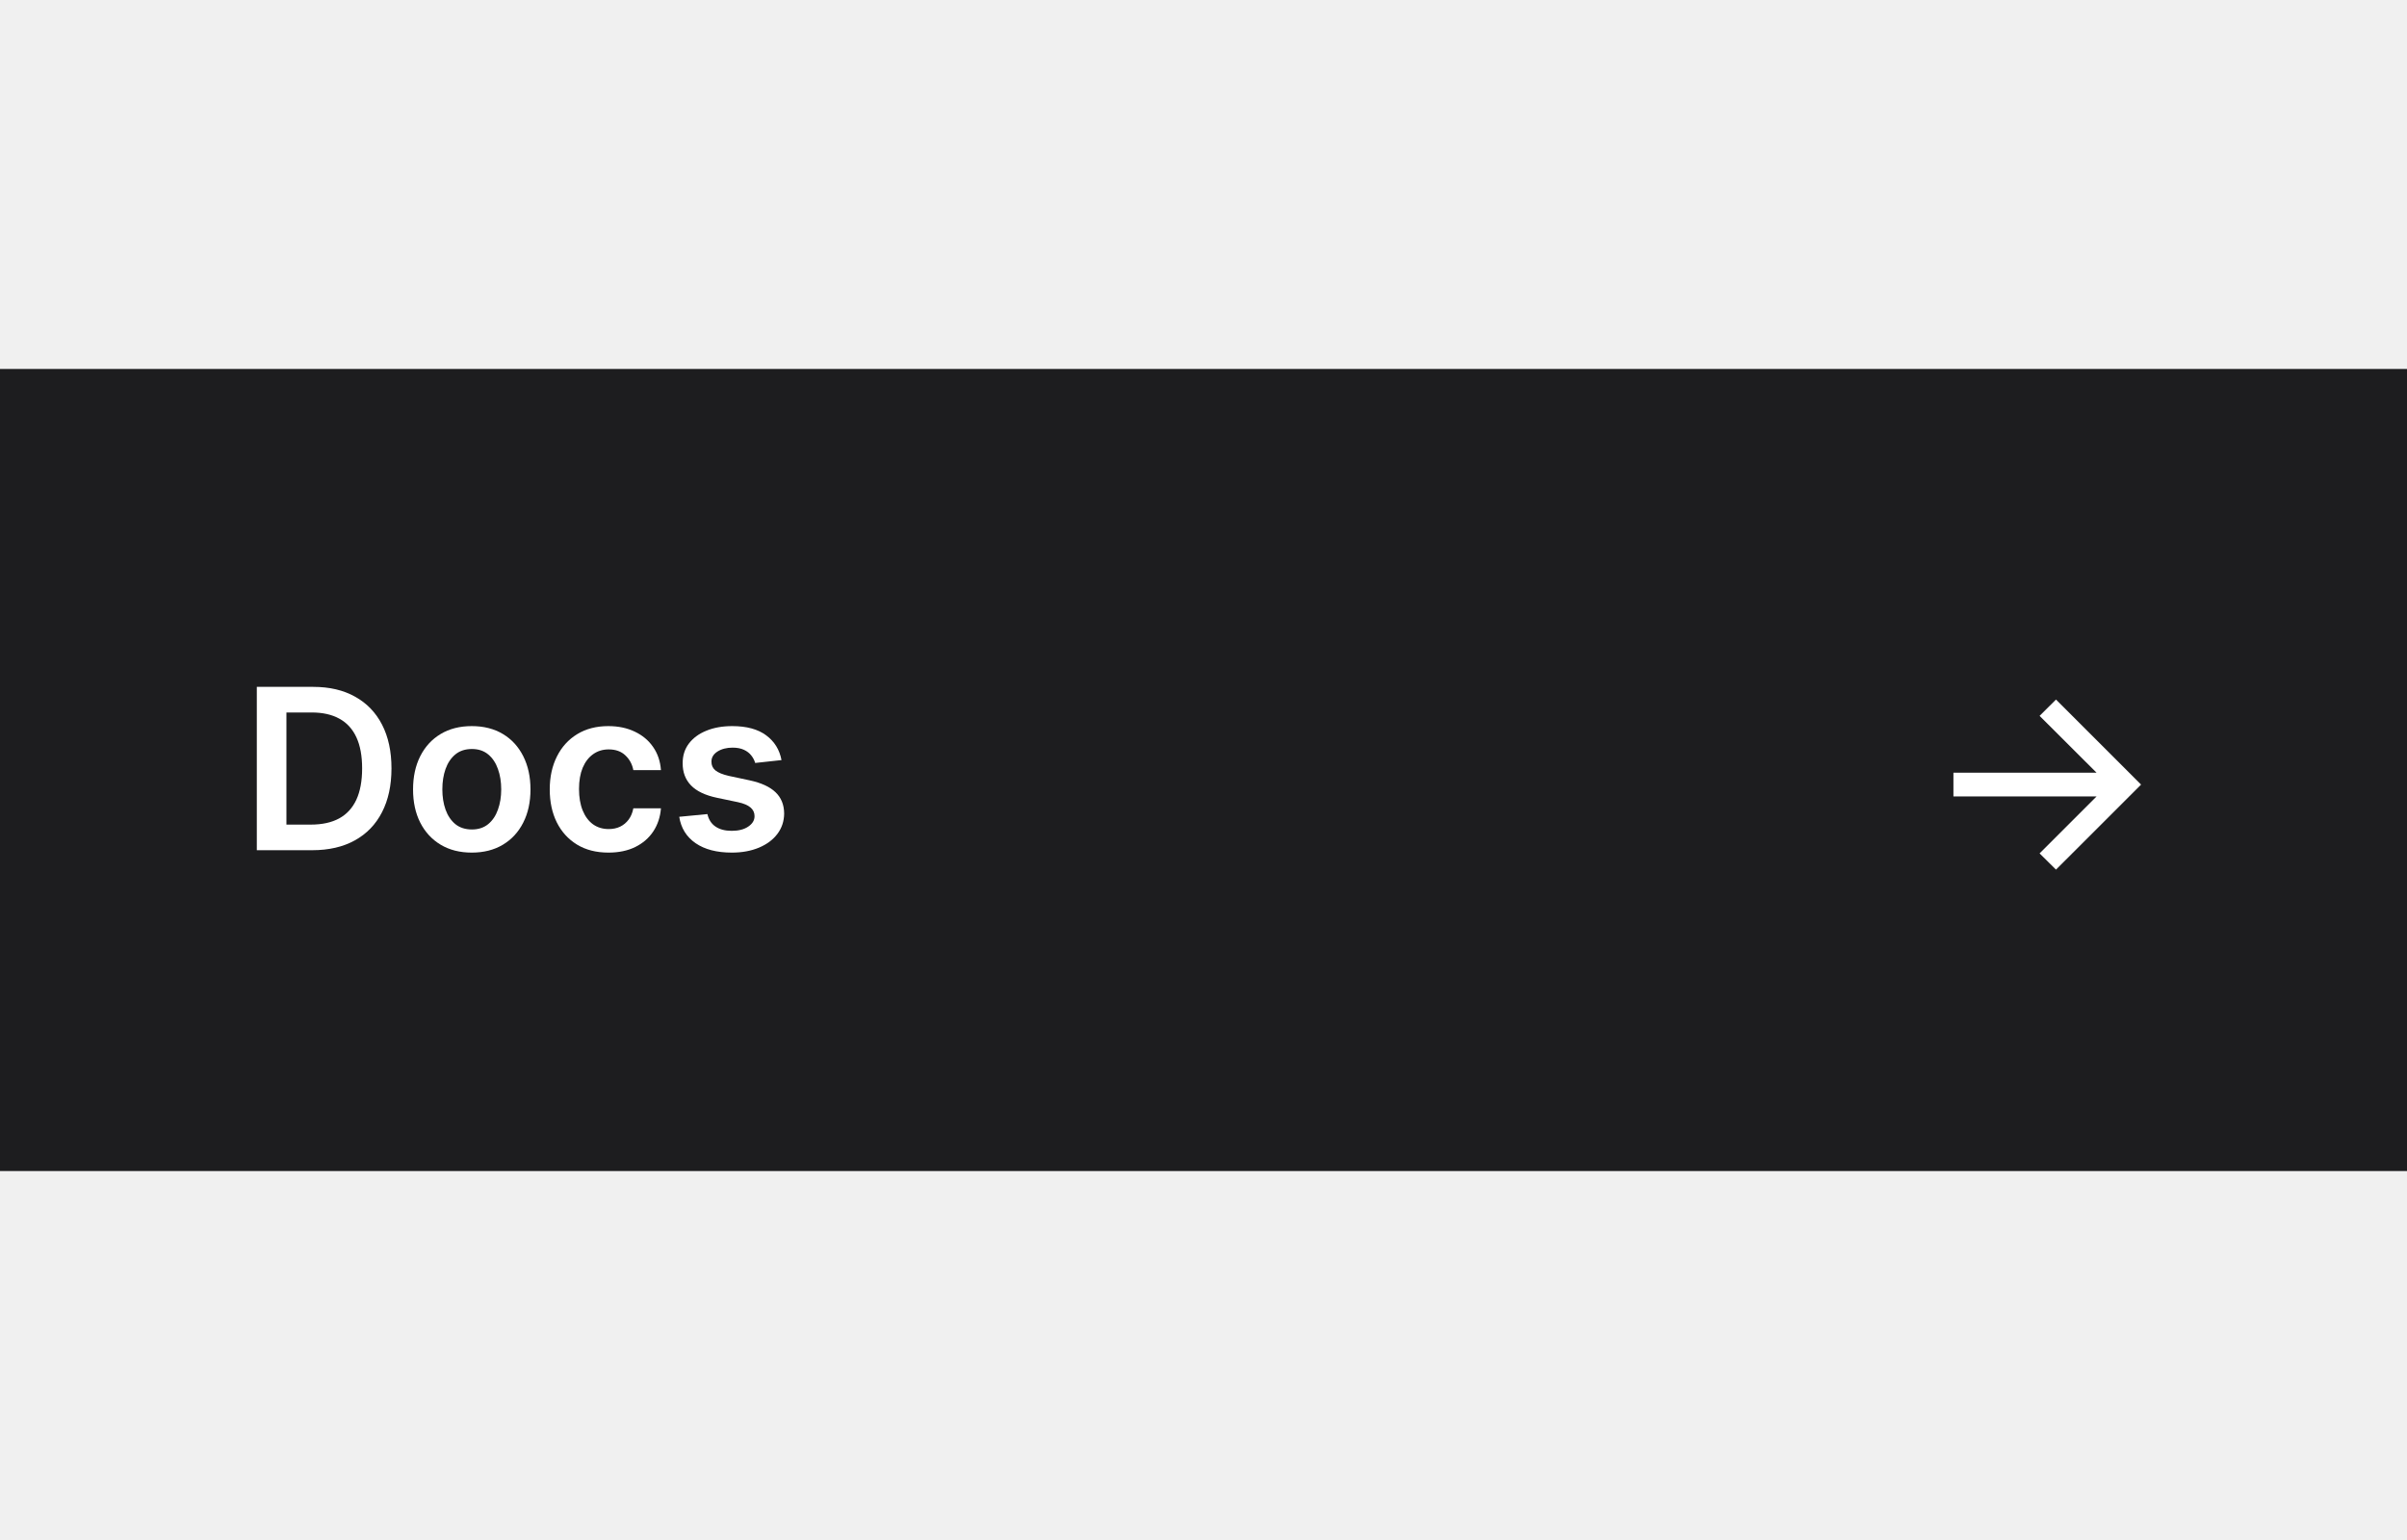
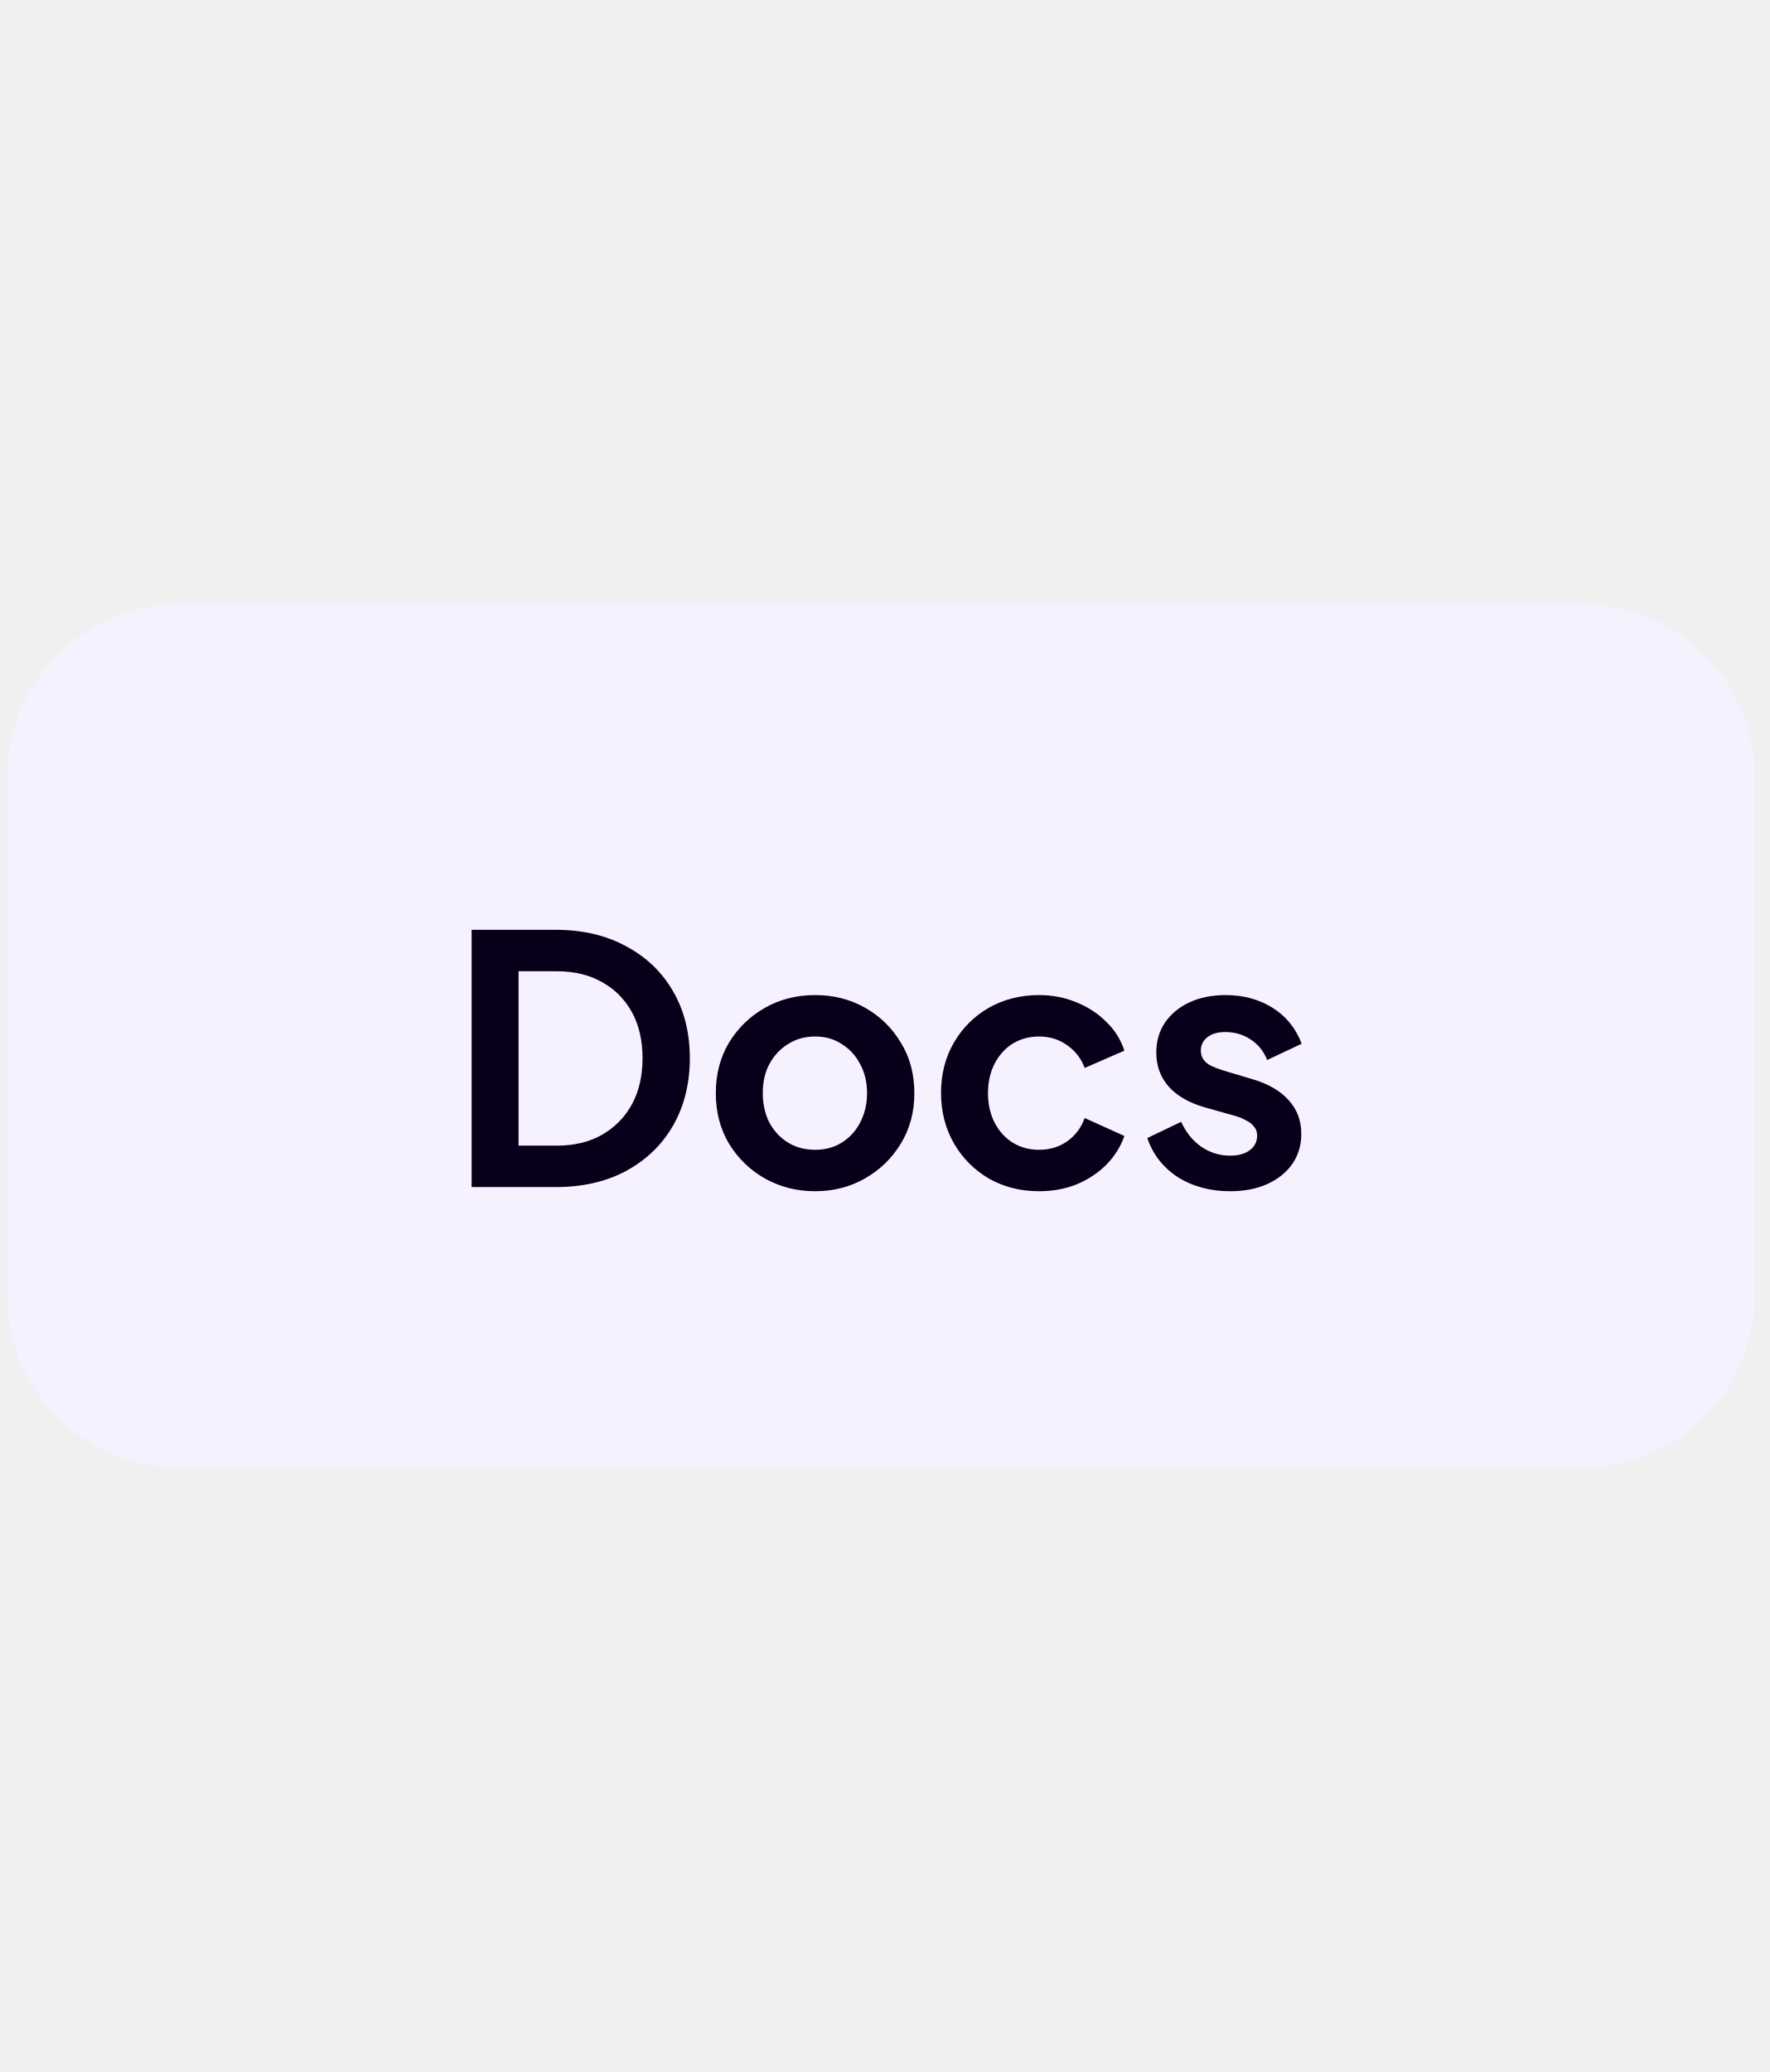
- <svg xmlns="http://www.w3.org/2000/svg" width="150" height="96" viewBox="0 0 150 96" fill="none">
-   <rect width="150" height="50" transform="translate(0 23)" fill="#1D1D1F" />
-   <path d="M19.455 53H16.004V42.818H19.524C20.535 42.818 21.403 43.022 22.129 43.43C22.858 43.834 23.419 44.416 23.81 45.175C24.201 45.934 24.396 46.842 24.396 47.899C24.396 48.96 24.199 49.871 23.805 50.633C23.414 51.396 22.849 51.981 22.109 52.389C21.374 52.796 20.489 53 19.455 53ZM17.849 51.404H19.365C20.074 51.404 20.666 51.275 21.14 51.016C21.614 50.755 21.97 50.365 22.209 49.848C22.448 49.328 22.567 48.678 22.567 47.899C22.567 47.12 22.448 46.474 22.209 45.96C21.97 45.443 21.617 45.057 21.15 44.802C20.686 44.543 20.109 44.414 19.42 44.414H17.849V51.404Z" fill="white" />
-   <path d="M29.4 53.149C28.654 53.149 28.008 52.985 27.461 52.657C26.914 52.329 26.49 51.87 26.189 51.28C25.89 50.69 25.741 50.001 25.741 49.212C25.741 48.423 25.89 47.732 26.189 47.139C26.49 46.545 26.914 46.084 27.461 45.756C28.008 45.428 28.654 45.264 29.4 45.264C30.146 45.264 30.792 45.428 31.339 45.756C31.886 46.084 32.309 46.545 32.607 47.139C32.908 47.732 33.059 48.423 33.059 49.212C33.059 50.001 32.908 50.69 32.607 51.28C32.309 51.87 31.886 52.329 31.339 52.657C30.792 52.985 30.146 53.149 29.4 53.149ZM29.41 51.707C29.814 51.707 30.153 51.596 30.424 51.374C30.696 51.149 30.898 50.847 31.031 50.469C31.167 50.092 31.235 49.671 31.235 49.207C31.235 48.739 31.167 48.317 31.031 47.939C30.898 47.558 30.696 47.255 30.424 47.029C30.153 46.804 29.814 46.691 29.41 46.691C28.996 46.691 28.651 46.804 28.376 47.029C28.104 47.255 27.901 47.558 27.765 47.939C27.632 48.317 27.566 48.739 27.566 49.207C27.566 49.671 27.632 50.092 27.765 50.469C27.901 50.847 28.104 51.149 28.376 51.374C28.651 51.596 28.996 51.707 29.41 51.707Z" fill="white" />
-   <path d="M37.918 53.149C37.156 53.149 36.501 52.982 35.954 52.647C35.41 52.312 34.991 51.85 34.696 51.26C34.404 50.667 34.259 49.984 34.259 49.212C34.259 48.436 34.408 47.752 34.706 47.158C35.004 46.562 35.425 46.098 35.969 45.766C36.516 45.432 37.162 45.264 37.908 45.264C38.528 45.264 39.076 45.379 39.553 45.607C40.034 45.833 40.417 46.153 40.702 46.567C40.987 46.978 41.149 47.458 41.189 48.008H39.469C39.399 47.641 39.234 47.334 38.972 47.089C38.713 46.84 38.367 46.716 37.933 46.716C37.565 46.716 37.242 46.815 36.963 47.014C36.685 47.21 36.468 47.492 36.312 47.859C36.16 48.227 36.083 48.668 36.083 49.182C36.083 49.702 36.16 50.15 36.312 50.524C36.464 50.895 36.678 51.182 36.953 51.384C37.232 51.583 37.558 51.682 37.933 51.682C38.198 51.682 38.435 51.633 38.644 51.533C38.856 51.431 39.033 51.283 39.176 51.091C39.318 50.899 39.416 50.665 39.469 50.39H41.189C41.146 50.93 40.987 51.409 40.712 51.827C40.437 52.241 40.062 52.566 39.588 52.801C39.114 53.033 38.557 53.149 37.918 53.149Z" fill="white" />
-   <path d="M48.702 47.382L47.062 47.561C47.015 47.395 46.934 47.24 46.818 47.094C46.706 46.948 46.553 46.83 46.361 46.741C46.169 46.651 45.933 46.606 45.655 46.606C45.28 46.606 44.965 46.688 44.71 46.85C44.458 47.013 44.334 47.223 44.337 47.481C44.334 47.704 44.415 47.884 44.581 48.023C44.75 48.163 45.028 48.277 45.416 48.367L46.719 48.645C47.441 48.801 47.978 49.048 48.33 49.386C48.684 49.724 48.863 50.166 48.867 50.713C48.863 51.194 48.722 51.618 48.444 51.986C48.169 52.35 47.786 52.635 47.295 52.841C46.805 53.046 46.242 53.149 45.605 53.149C44.67 53.149 43.918 52.954 43.348 52.562C42.778 52.168 42.438 51.62 42.329 50.917L44.084 50.748C44.163 51.093 44.332 51.353 44.591 51.528C44.849 51.704 45.186 51.792 45.6 51.792C46.028 51.792 46.371 51.704 46.629 51.528C46.891 51.353 47.022 51.136 47.022 50.877C47.022 50.658 46.938 50.478 46.769 50.335C46.603 50.193 46.344 50.083 45.993 50.007L44.69 49.734C43.958 49.581 43.416 49.324 43.065 48.963C42.713 48.599 42.539 48.138 42.543 47.581C42.539 47.11 42.667 46.703 42.925 46.358C43.187 46.01 43.55 45.742 44.014 45.553C44.481 45.36 45.02 45.264 45.63 45.264C46.525 45.264 47.229 45.455 47.743 45.836C48.26 46.217 48.58 46.733 48.702 47.382Z" fill="white" />
-   <path d="M128.126 54.21L127.104 53.199L130.655 49.648H121.734V48.17H130.655L127.104 44.625L128.126 43.608L133.428 48.909L128.126 54.21Z" fill="white" />
+ <svg xmlns="http://www.w3.org/2000/svg" width="82" height="96" viewBox="0 0 82 96" fill="none">
+   <rect x="0.32" y="28" width="81" height="40" rx="8" fill="#F5F1FF" />
+   <path d="M21.855 55V43.08H25.743C27.002 43.08 28.095 43.336 29.023 43.848C29.962 44.349 30.687 45.048 31.199 45.944C31.711 46.829 31.967 47.859 31.967 49.032C31.967 50.195 31.711 51.229 31.199 52.136C30.687 53.032 29.962 53.736 29.023 54.248C28.095 54.749 27.002 55 25.743 55H21.855ZM24.031 53.08H25.791C26.602 53.08 27.3 52.915 27.887 52.584C28.485 52.243 28.948 51.773 29.279 51.176C29.61 50.568 29.775 49.853 29.775 49.032C29.775 48.2 29.61 47.485 29.279 46.888C28.948 46.291 28.485 45.827 27.887 45.496C27.3 45.165 26.602 45 25.791 45H24.031V53.08ZM37.779 55.192C36.925 55.192 36.147 54.995 35.443 54.6C34.749 54.205 34.195 53.667 33.779 52.984C33.373 52.301 33.171 51.523 33.171 50.648C33.171 49.773 33.373 48.995 33.779 48.312C34.195 47.629 34.749 47.091 35.443 46.696C36.136 46.301 36.915 46.104 37.779 46.104C38.632 46.104 39.406 46.301 40.099 46.696C40.792 47.091 41.342 47.629 41.747 48.312C42.163 48.984 42.371 49.763 42.371 50.648C42.371 51.523 42.163 52.301 41.747 52.984C41.331 53.667 40.776 54.205 40.083 54.6C39.389 54.995 38.621 55.192 37.779 55.192ZM37.779 53.272C38.248 53.272 38.659 53.16 39.011 52.936C39.373 52.712 39.656 52.403 39.859 52.008C40.072 51.603 40.179 51.149 40.179 50.648C40.179 50.136 40.072 49.688 39.859 49.304C39.656 48.909 39.373 48.6 39.011 48.376C38.659 48.141 38.248 48.024 37.779 48.024C37.299 48.024 36.877 48.141 36.515 48.376C36.152 48.6 35.864 48.909 35.651 49.304C35.448 49.688 35.347 50.136 35.347 50.648C35.347 51.149 35.448 51.603 35.651 52.008C35.864 52.403 36.152 52.712 36.515 52.936C36.877 53.16 37.299 53.272 37.779 53.272ZM48.152 55.192C47.288 55.192 46.51 54.995 45.816 54.6C45.134 54.195 44.595 53.651 44.2 52.968C43.806 52.275 43.608 51.496 43.608 50.632C43.608 49.768 43.806 48.995 44.2 48.312C44.595 47.629 45.134 47.091 45.816 46.696C46.51 46.301 47.288 46.104 48.152 46.104C48.771 46.104 49.347 46.216 49.88 46.44C50.414 46.653 50.872 46.952 51.256 47.336C51.651 47.709 51.934 48.157 52.104 48.68L50.264 49.48C50.104 49.043 49.832 48.691 49.448 48.424C49.075 48.157 48.643 48.024 48.152 48.024C47.694 48.024 47.283 48.136 46.92 48.36C46.568 48.584 46.291 48.893 46.088 49.288C45.886 49.683 45.784 50.136 45.784 50.648C45.784 51.16 45.886 51.613 46.088 52.008C46.291 52.403 46.568 52.712 46.92 52.936C47.283 53.16 47.694 53.272 48.152 53.272C48.654 53.272 49.091 53.139 49.464 52.872C49.838 52.605 50.104 52.248 50.264 51.8L52.104 52.632C51.934 53.123 51.656 53.565 51.272 53.96C50.888 54.344 50.43 54.648 49.896 54.872C49.363 55.085 48.782 55.192 48.152 55.192ZM57.007 55.192C56.079 55.192 55.268 54.973 54.575 54.536C53.892 54.088 53.423 53.485 53.167 52.728L54.735 51.976C54.959 52.467 55.268 52.851 55.663 53.128C56.068 53.405 56.516 53.544 57.007 53.544C57.391 53.544 57.695 53.459 57.919 53.288C58.143 53.117 58.255 52.893 58.255 52.616C58.255 52.445 58.207 52.307 58.111 52.2C58.025 52.083 57.903 51.987 57.743 51.912C57.593 51.827 57.428 51.757 57.247 51.704L55.823 51.304C55.087 51.091 54.527 50.765 54.143 50.328C53.769 49.891 53.583 49.373 53.583 48.776C53.583 48.243 53.716 47.779 53.983 47.384C54.26 46.979 54.639 46.664 55.119 46.44C55.609 46.216 56.169 46.104 56.799 46.104C57.62 46.104 58.345 46.301 58.975 46.696C59.604 47.091 60.052 47.645 60.319 48.36L58.719 49.112C58.569 48.717 58.319 48.403 57.967 48.168C57.615 47.933 57.22 47.816 56.783 47.816C56.431 47.816 56.153 47.896 55.951 48.056C55.748 48.216 55.647 48.424 55.647 48.68C55.647 48.84 55.689 48.979 55.775 49.096C55.86 49.213 55.977 49.309 56.127 49.384C56.287 49.459 56.468 49.528 56.671 49.592L58.063 50.008C58.777 50.221 59.327 50.541 59.711 50.968C60.105 51.395 60.303 51.917 60.303 52.536C60.303 53.059 60.164 53.523 59.887 53.928C59.609 54.323 59.225 54.632 58.735 54.856C58.244 55.08 57.668 55.192 57.007 55.192Z" fill="#08001B" />
</svg>
